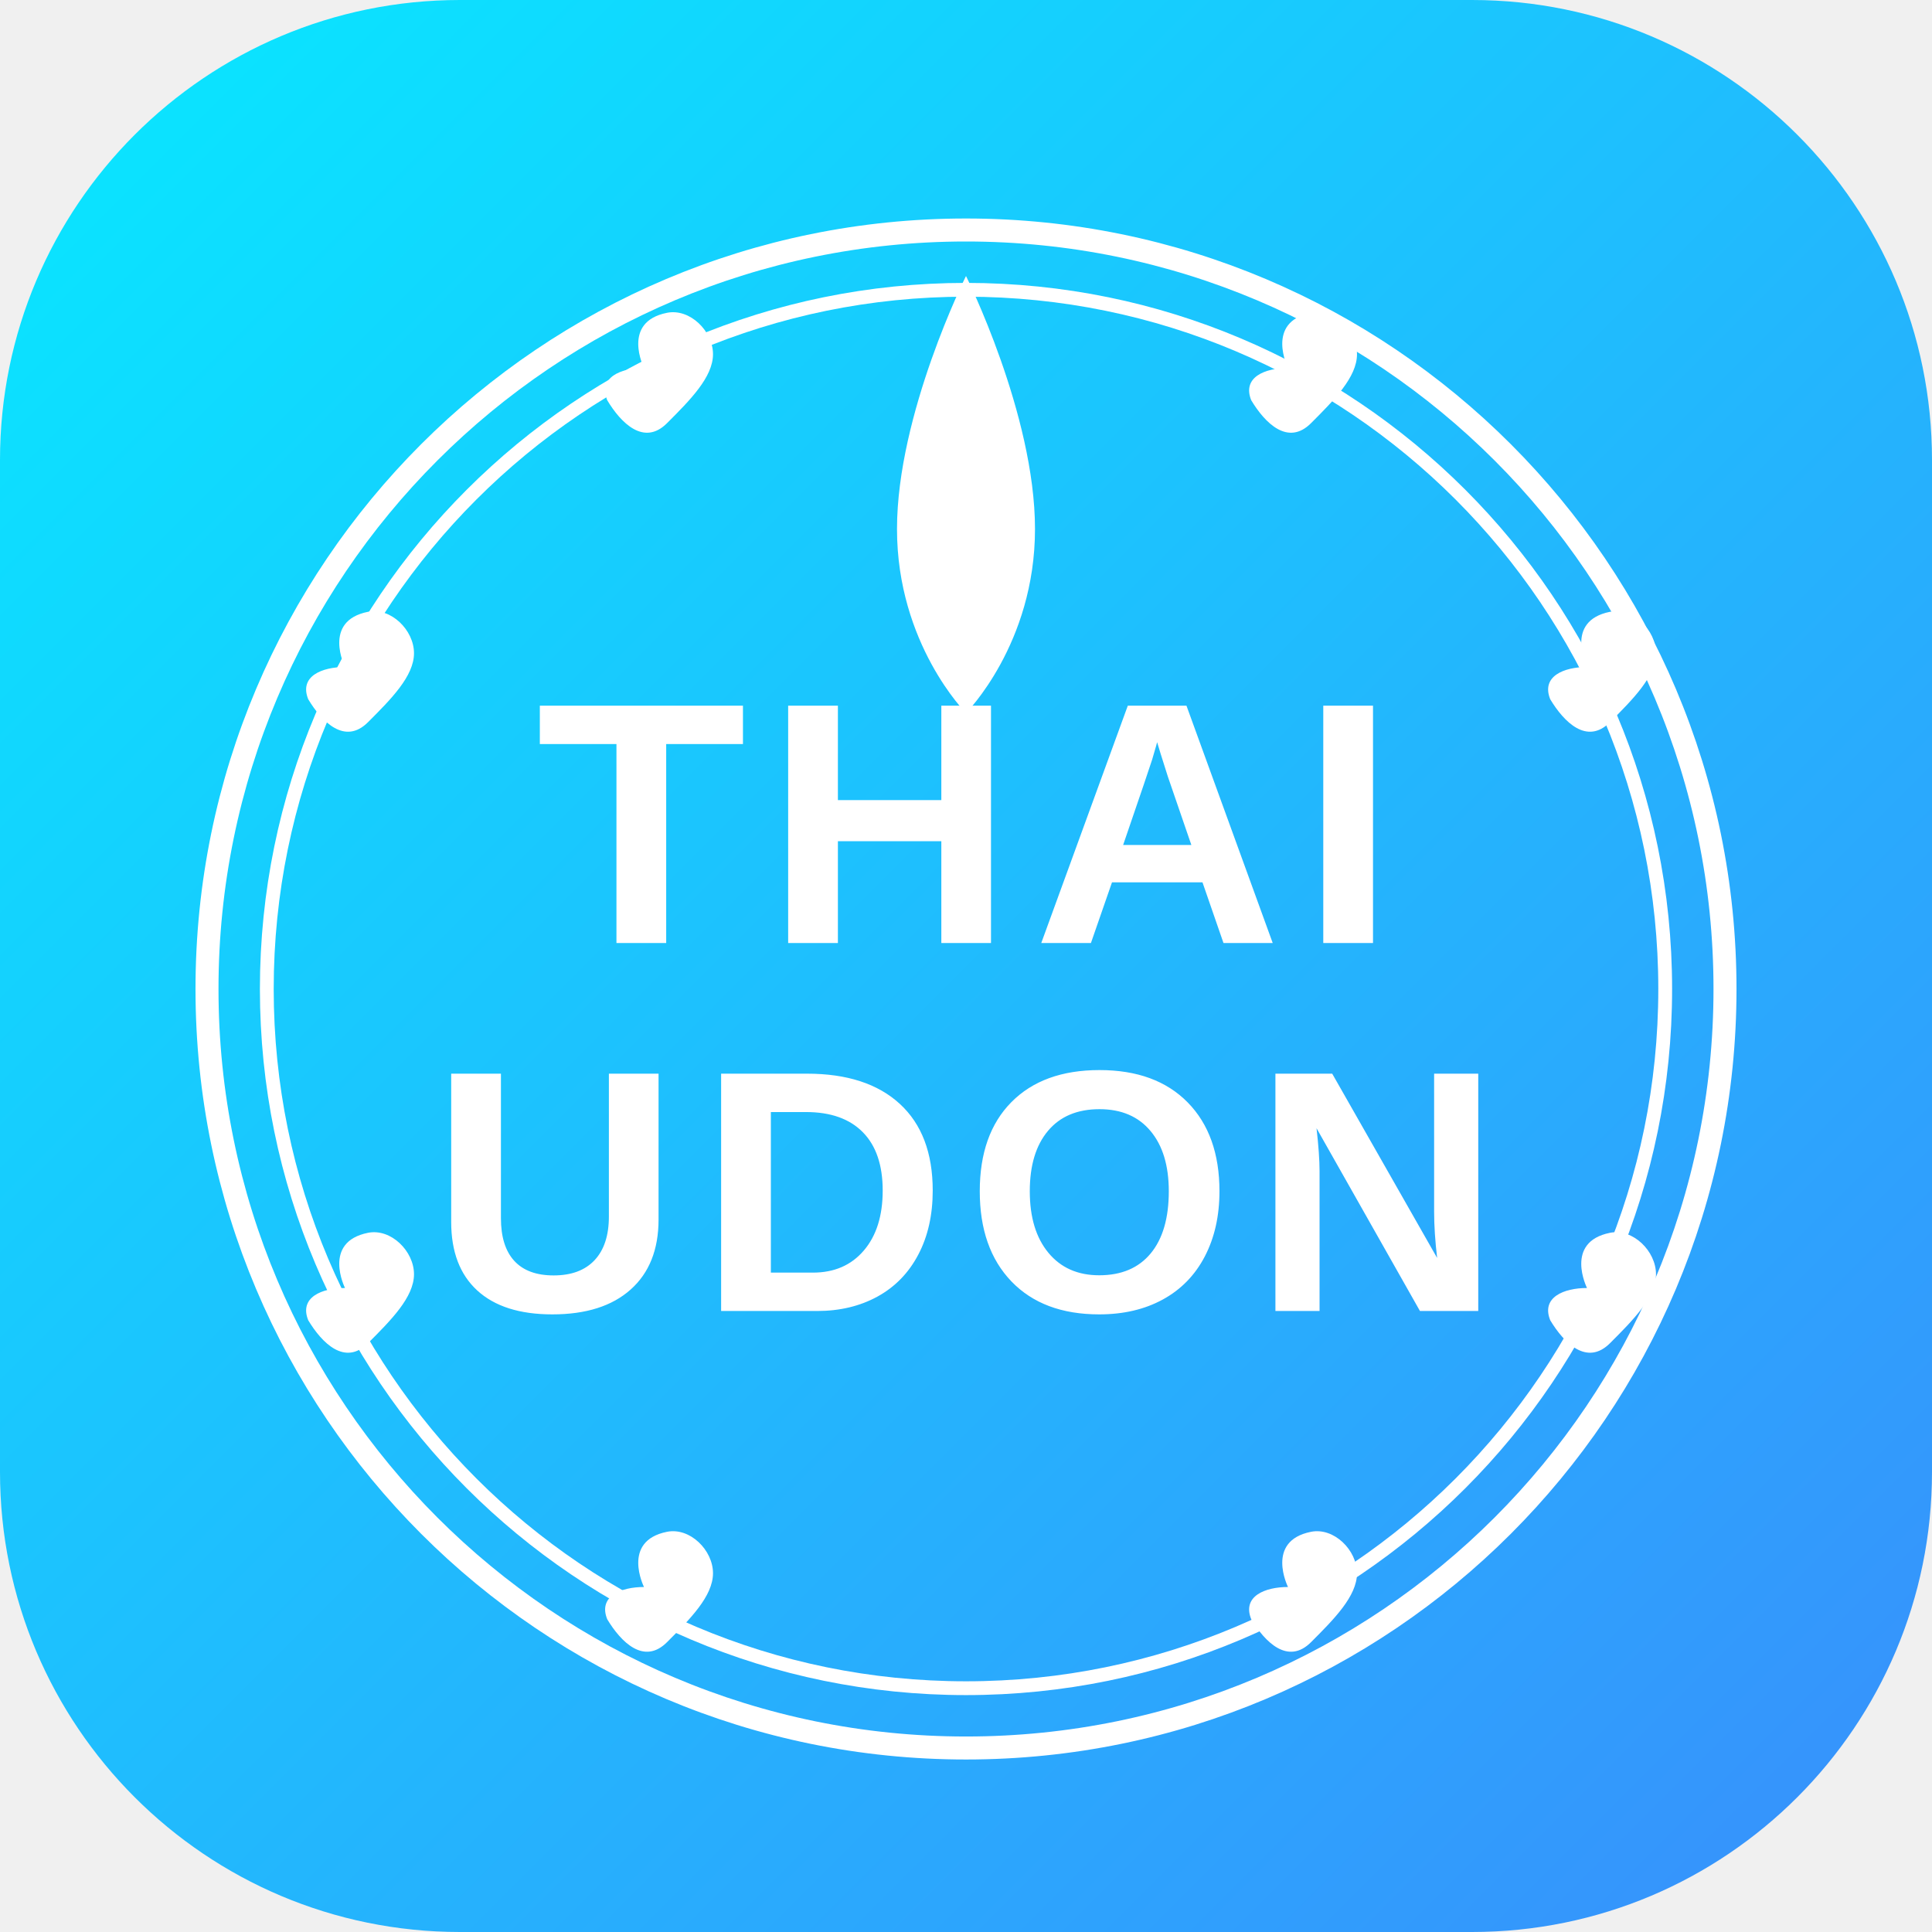
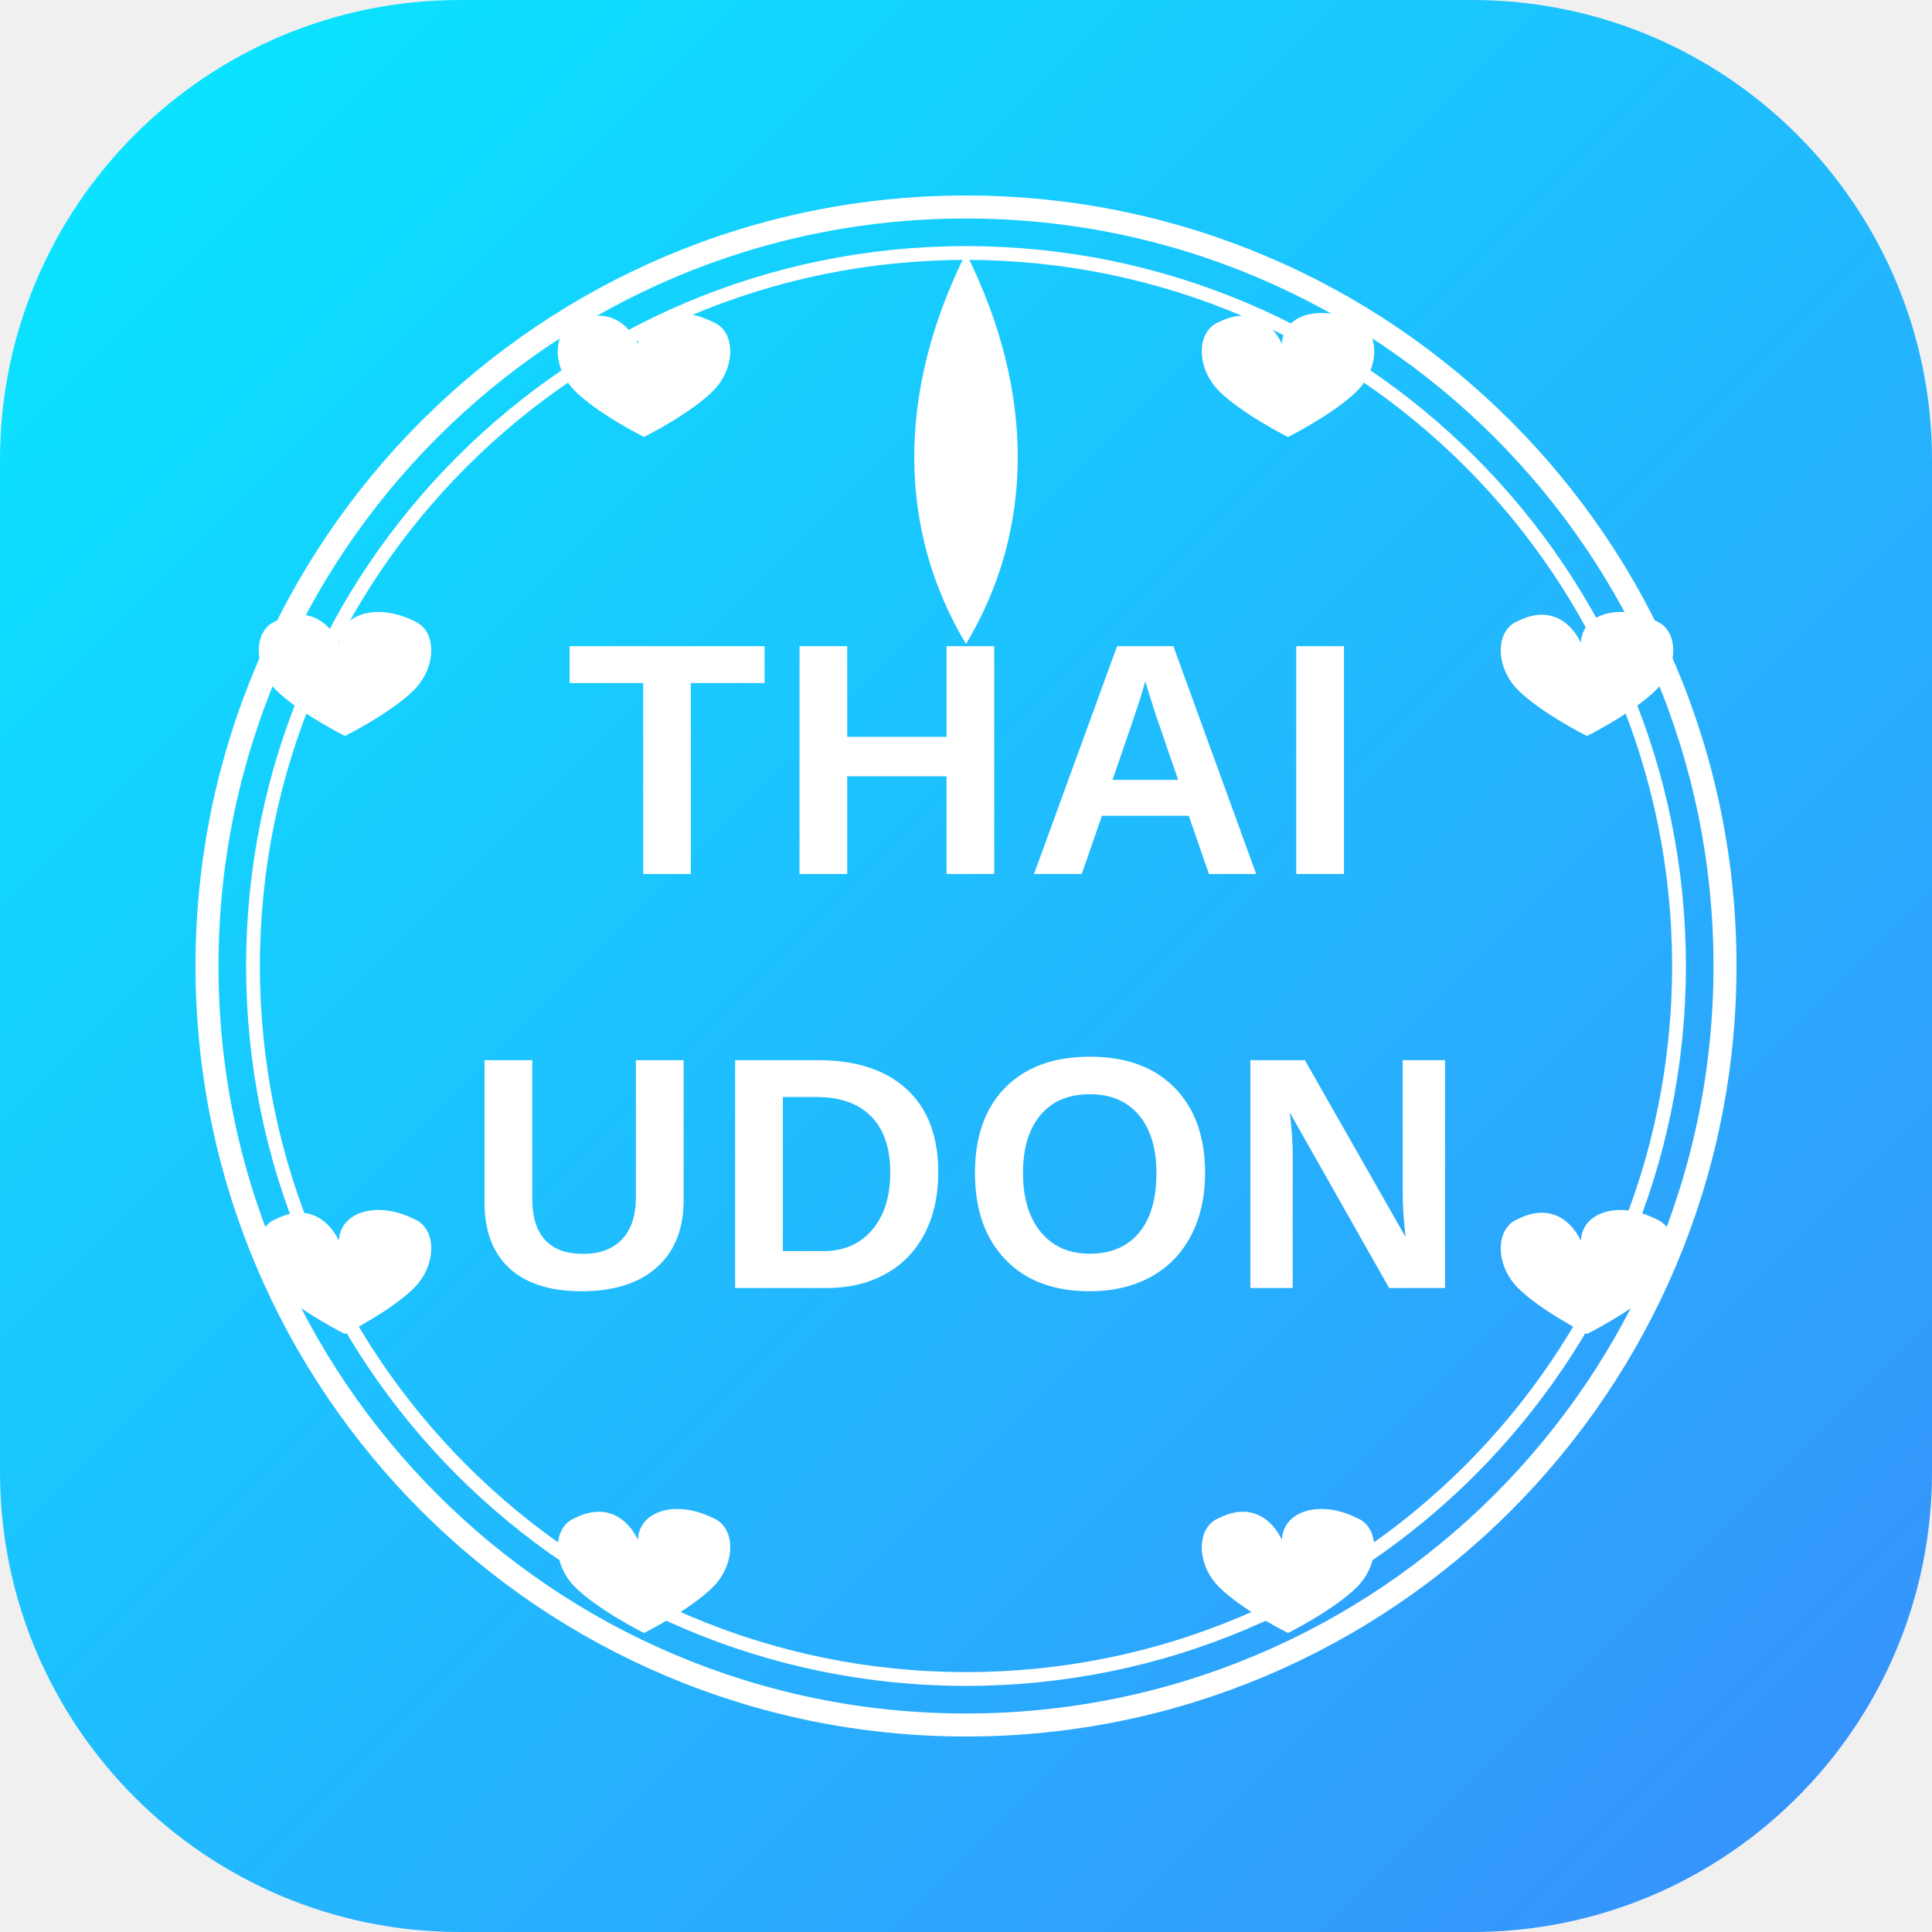
<svg xmlns="http://www.w3.org/2000/svg" width="420" height="420" viewBox="0 0 420 420" fill="none">
  <rect width="420" height="420" rx="100" fill="url(#paint0_linear)" />
-   <circle cx="210" cy="215" r="165" stroke="white" stroke-width="5" fill="none" />
-   <circle cx="210" cy="215" r="152" stroke="white" stroke-width="3" fill="none" />
-   <path d="M210 60 C210 60, 195 90, 195 115 C195 140, 210 155, 210 155 C210 155, 225 140, 225 115 C225 90, 210 60, 210 60Z" fill="white" />
-   <path d="M280 80 C280 80, 275 70, 285 68 C290 67, 295 72, 295 77 C295 82, 290 87, 285 92 C280 97, 275 92, 272 87 C270 82, 275 80, 280 80Z" fill="white" />
-   <path d="M345 145 C345 145, 340 135, 350 133 C355 132, 360 137, 360 142 C360 147, 355 152, 350 157 C345 162, 340 157, 337 152 C335 147, 340 145, 345 145Z" fill="white" />
-   <path d="M345 280 C345 280, 340 270, 350 268 C355 267, 360 272, 360 277 C360 282, 355 287, 350 292 C345 297, 340 292, 337 287 C335 282, 340 280, 345 280Z" fill="white" />
-   <path d="M280 345 C280 345, 275 335, 285 333 C290 332, 295 337, 295 342 C295 347, 290 352, 285 357 C280 362, 275 357, 272 352 C270 347, 275 345, 280 345Z" fill="white" />
-   <path d="M140 345 C140 345, 135 335, 145 333 C150 332, 155 337, 155 342 C155 347, 150 352, 145 357 C140 362, 135 357, 132 352 C130 347, 135 345, 140 345Z" fill="white" />
-   <path d="M75 280 C75 280, 70 270, 80 268 C85 267, 90 272, 90 277 C90 282, 85 287, 80 292 C75 297, 70 292, 67 287 C65 282, 70 280, 75 280Z" fill="white" />
-   <path d="M75 145 C75 145, 70 135, 80 133 C85 132, 90 137, 90 142 C90 147, 85 152, 80 157 C75 162, 70 157, 67 152 C65 147, 70 145, 75 145Z" fill="white" />
-   <path d="M140 80 C140 80, 135 70, 145 68 C150 67, 155 72, 155 77 C155 82, 150 87, 145 92 C140 97, 135 92, 132 87 C130 82, 135 80, 140 80Z" fill="white" />
-   <text x="210" y="205" font-family="Arial, Helvetica, sans-serif" font-size="75" font-weight="900" fill="white" text-anchor="middle" letter-spacing="4">THAI</text>
-   <text x="210" y="285" font-family="Arial, Helvetica, sans-serif" font-size="75" font-weight="900" fill="white" text-anchor="middle" letter-spacing="4">UDON</text>
+   <circle cx="210" cy="210" r="165" stroke="white" stroke-width="5" fill="none" />
+   <circle cx="210" cy="210" r="155" stroke="white" stroke-width="3" fill="none" />
+   <path d="M210 55 C195 85, 195 115, 210 140 C225 115, 225 85, 210 55Z" fill="white" />
+   <path d="M280 80 C275 70, 285 65, 295 70 C300 72, 300 80, 295 85 C290 90, 280 95, 280 95 C280 95, 270 90, 265 85 C260 80, 260 72, 265 70 C275 65, 280 75, 280 80Z" fill="white" />
+   <path d="M345 145 C340 135, 350 130, 360 135 C365 137, 365 145, 360 150 C355 155, 345 160, 345 160 C345 160, 335 155, 330 150 C325 145, 325 137, 330 135 C340 130, 345 140, 345 145Z" fill="white" />
+   <path d="M345 275 C340 265, 350 260, 360 265 C365 267, 365 275, 360 280 C355 285, 345 290, 345 290 C345 290, 335 285, 330 280 C325 275, 325 267, 330 265 C340 260, 345 270, 345 275Z" fill="white" />
+   <path d="M280 340 C275 330, 285 325, 295 330 C300 332, 300 340, 295 345 C290 350, 280 355, 280 355 C280 355, 270 350, 265 345 C260 340, 260 332, 265 330 C275 325, 280 335, 280 340Z" fill="white" />
+   <path d="M140 340 C135 330, 145 325, 155 330 C160 332, 160 340, 155 345 C150 350, 140 355, 140 355 C140 355, 130 350, 125 345 C120 340, 120 332, 125 330 C135 325, 140 335, 140 340Z" fill="white" />
+   <path d="M75 275 C70 265, 80 260, 90 265 C95 267, 95 275, 90 280 C85 285, 75 290, 75 290 C75 290, 65 285, 60 280 C55 275, 55 267, 60 265 C70 260, 75 270, 75 275Z" fill="white" />
+   <path d="M75 145 C70 135, 80 130, 90 135 C95 137, 95 145, 90 150 C85 155, 75 160, 75 160 C75 160, 65 155, 60 150 C55 145, 55 137, 60 135 C70 130, 75 140, 75 145Z" fill="white" />
+   <path d="M140 80 C135 70, 145 65, 155 70 C160 72, 160 80, 155 85 C150 90, 140 95, 140 95 C140 95, 130 90, 125 85 C120 80, 120 72, 125 70 C135 65, 140 75, 140 80Z" fill="white" />
+   <text x="210" y="190" font-family="Arial, Helvetica, sans-serif" font-size="72" font-weight="900" fill="white" text-anchor="middle" letter-spacing="2">THAI</text>
+   <text x="210" y="280" font-family="Arial, Helvetica, sans-serif" font-size="72" font-weight="900" fill="white" text-anchor="middle" letter-spacing="2">UDON</text>
  <defs>
    <linearGradient id="paint0_linear" x1="0" y1="0" x2="420" y2="420" gradientUnits="userSpaceOnUse">
      <stop stop-color="#07E9FF" />
      <stop offset="1" stop-color="#398EFC" />
    </linearGradient>
  </defs>
</svg>
